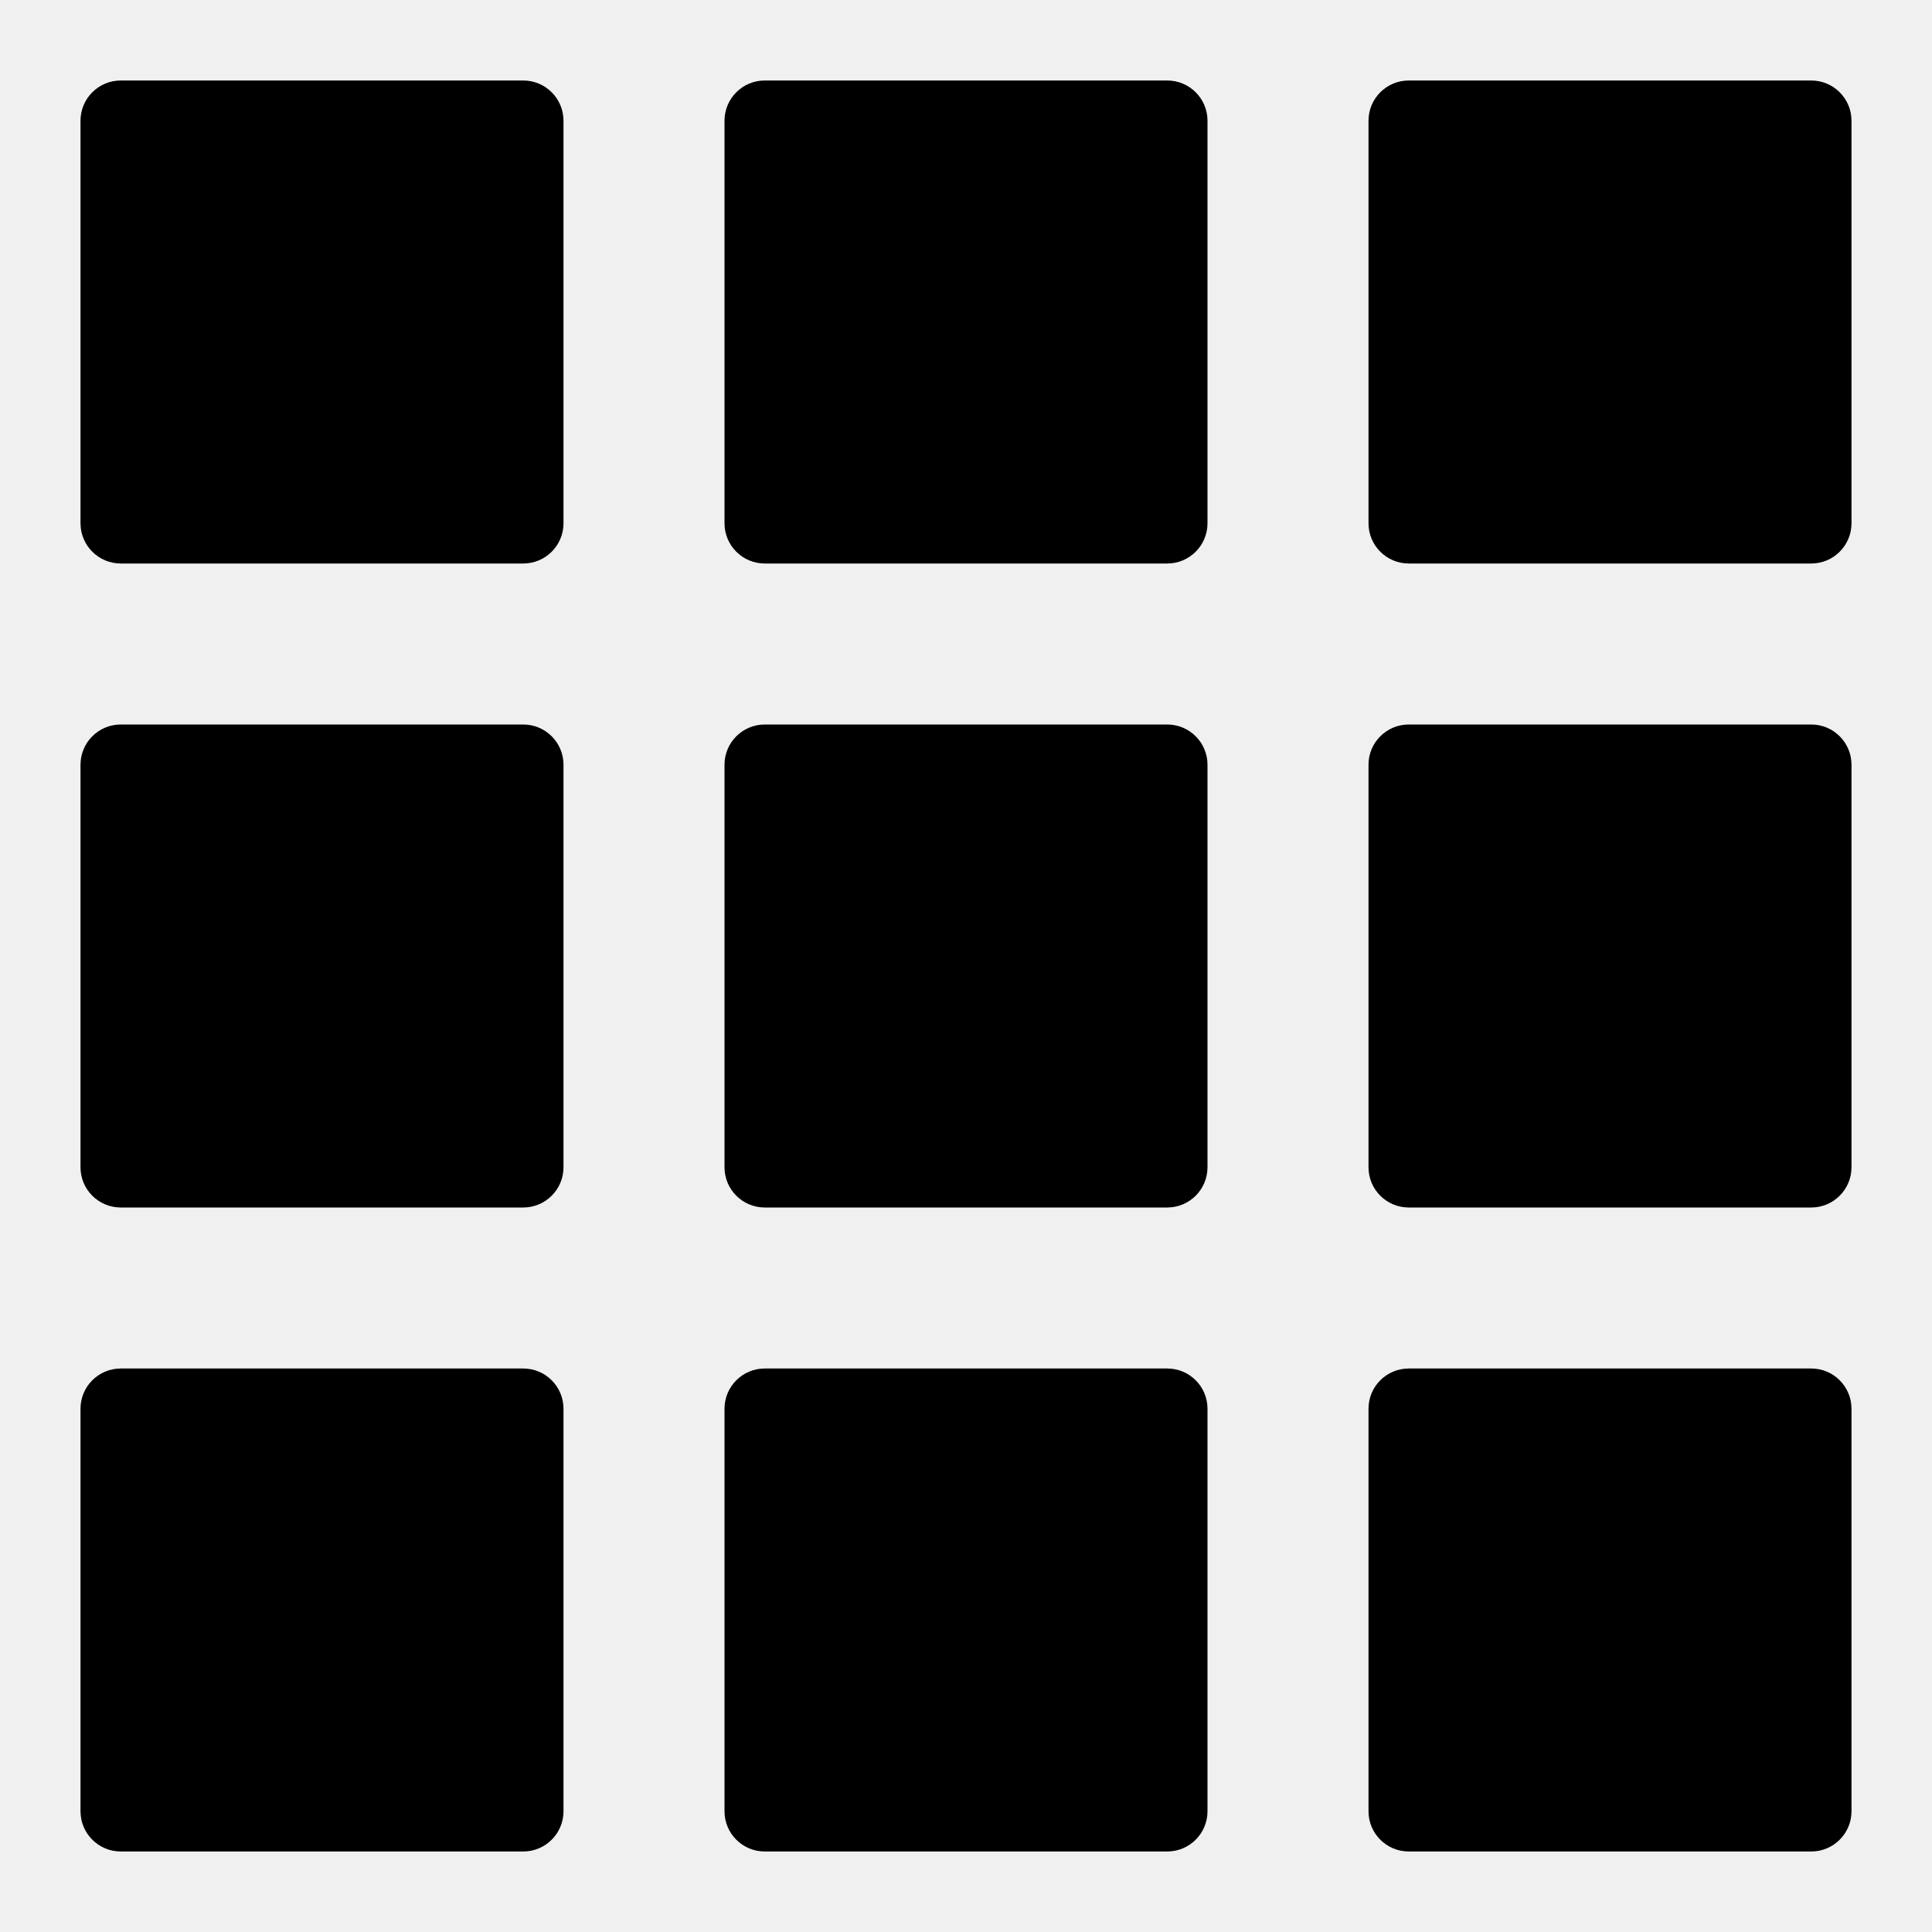
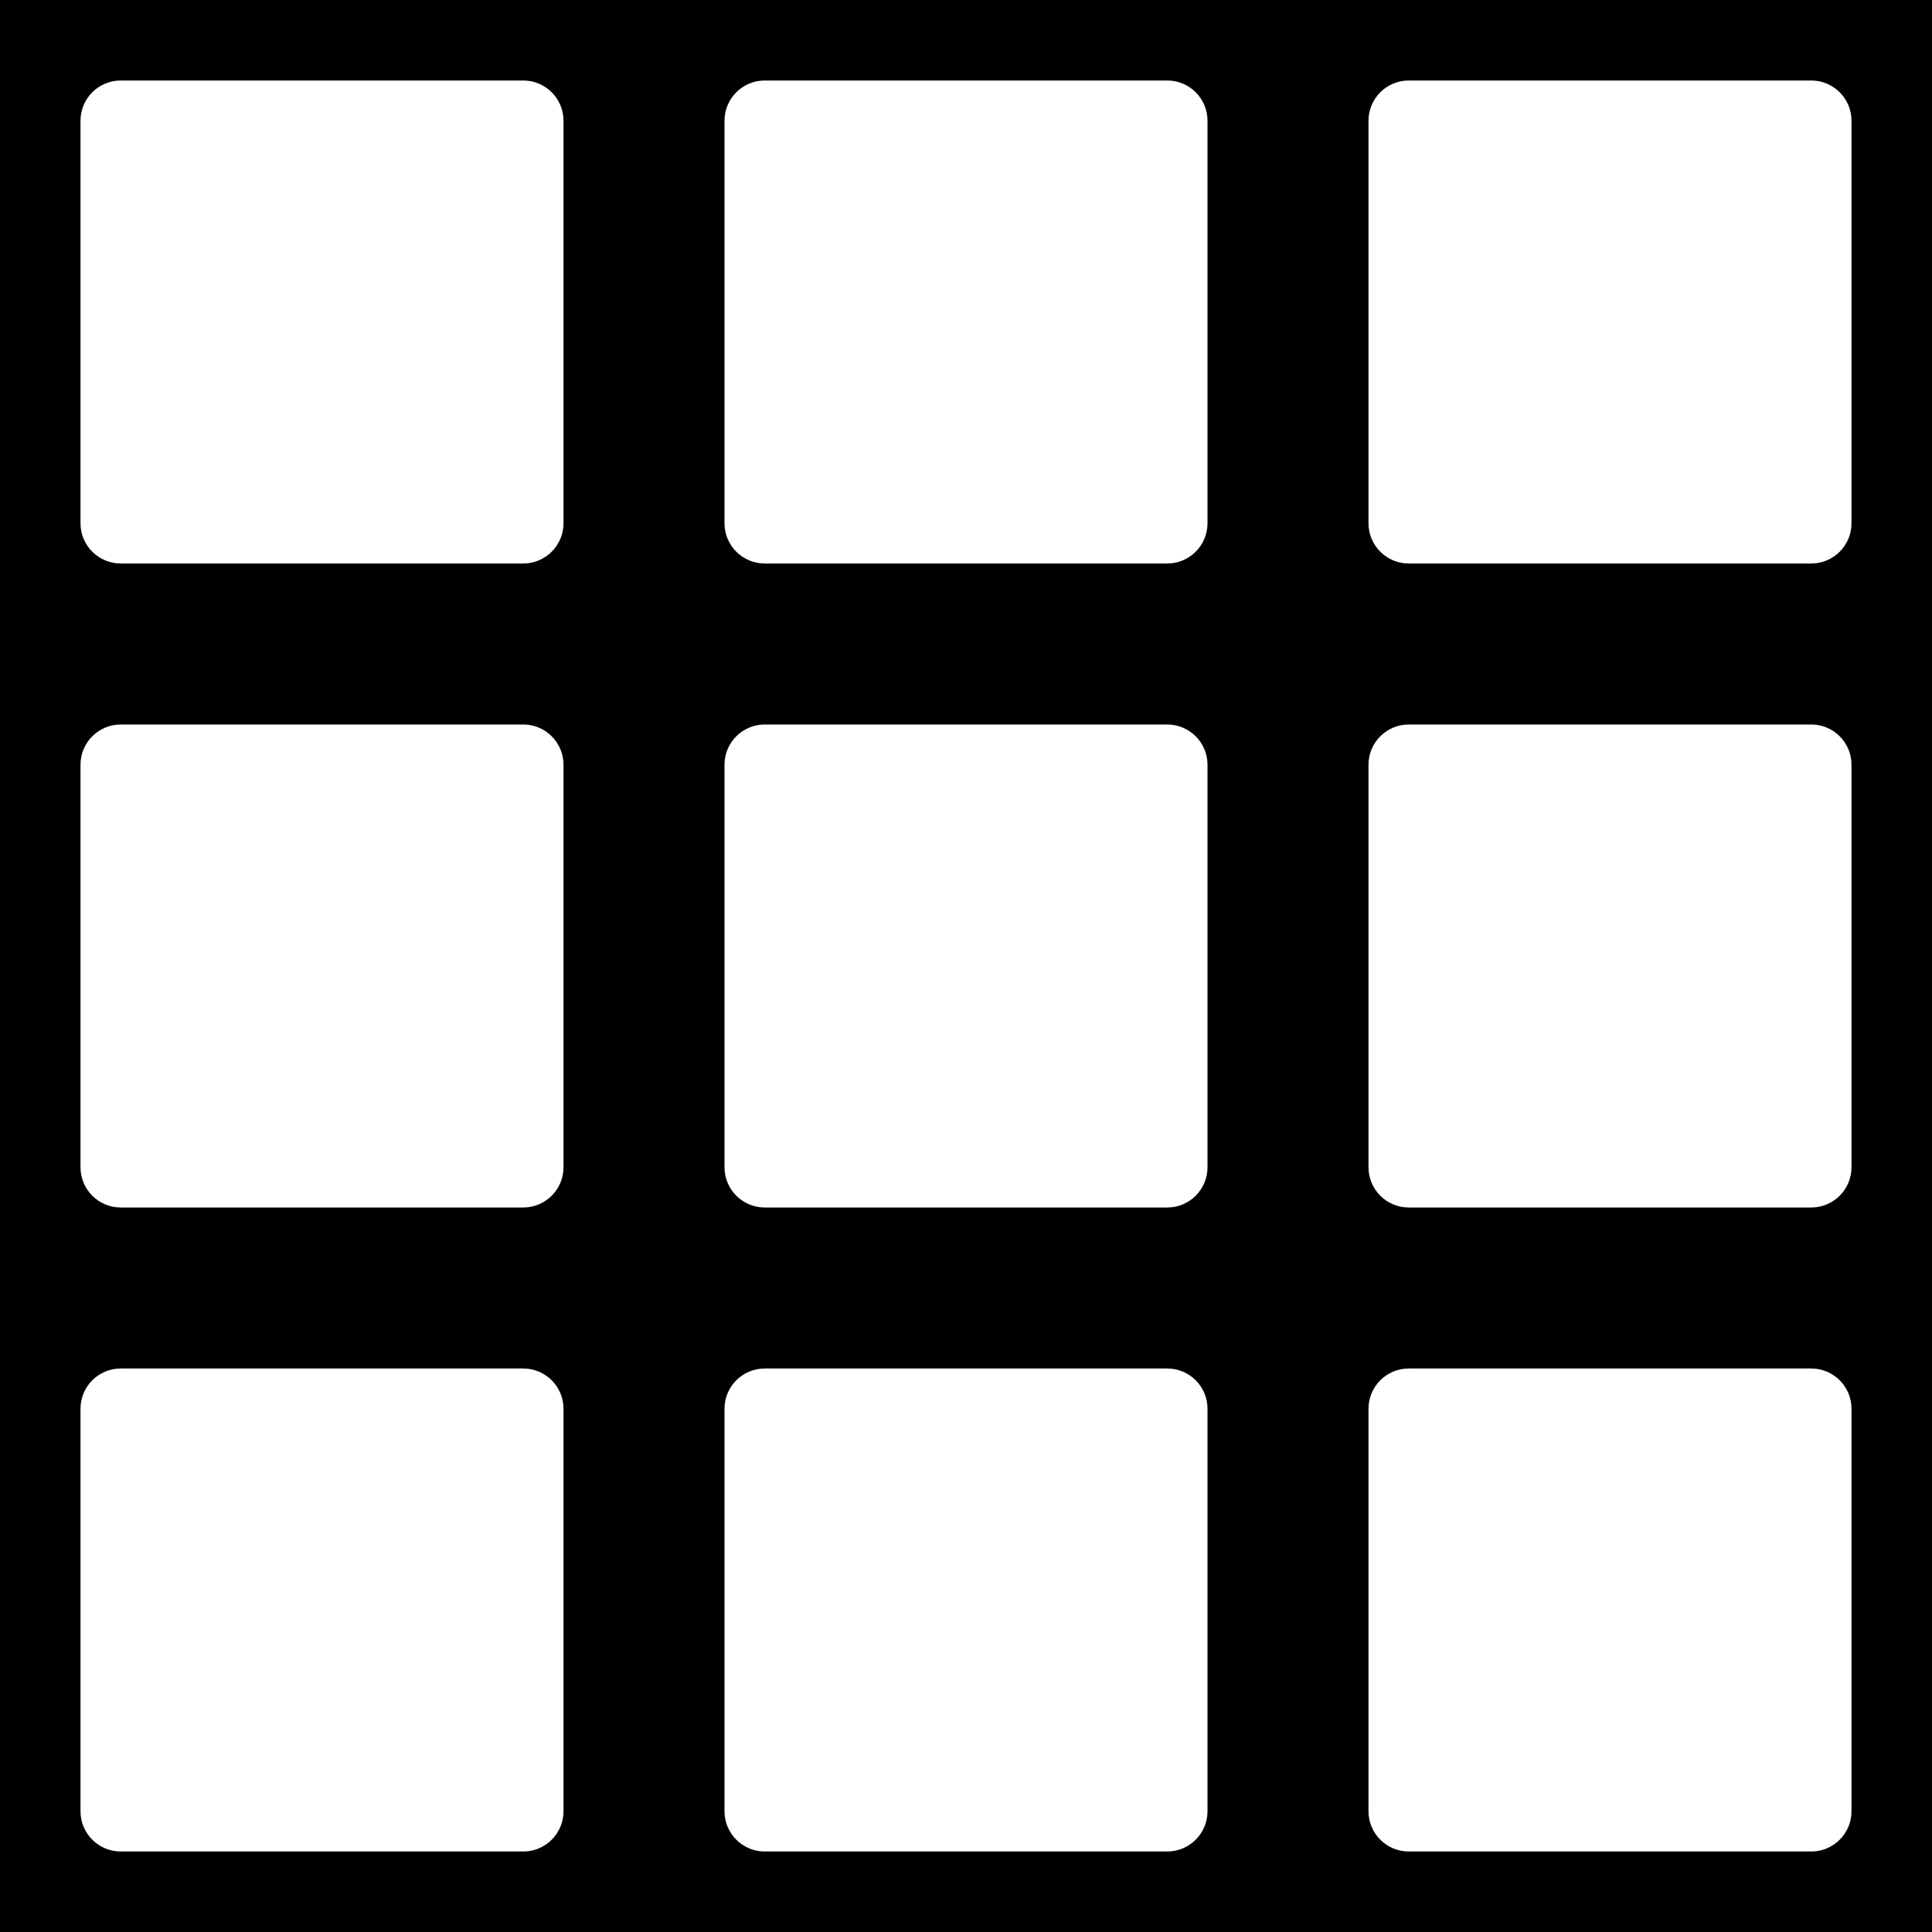
- <svg xmlns="http://www.w3.org/2000/svg" width="32" height="32" viewBox="0 0 24 24" fill="#000000">
-   <rect x="1" y="1" width="6" height="6" rx="0.5" />
-   <rect x="9" y="1" width="6" height="6" rx="0.5" />
-   <rect x="17" y="1" width="6" height="6" rx="0.5" />
-   <rect x="1" y="9" width="6" height="6" rx="0.5" />
-   <rect x="9" y="9" width="6" height="6" rx="0.5" />
-   <rect x="17" y="9" width="6" height="6" rx="0.5" />
-   <rect x="1" y="17" width="6" height="6" rx="0.5" />
-   <rect x="9" y="17" width="6" height="6" rx="0.5" />
-   <rect x="17" y="17" width="6" height="6" rx="0.5" />
+ <svg xmlns="http://www.w3.org/2000/svg" width="32" height="32" viewBox="0 0 24 24">
+   <rect x="0" y="0" width="24" height="24" fill="#000000" />
+   <rect x="1" y="1" width="6" height="6" rx="0.5" fill="#ffffff" />
+   <rect x="9" y="1" width="6" height="6" rx="0.5" fill="#ffffff" />
+   <rect x="17" y="1" width="6" height="6" rx="0.5" fill="#ffffff" />
+   <rect x="1" y="9" width="6" height="6" rx="0.5" fill="#ffffff" />
+   <rect x="9" y="9" width="6" height="6" rx="0.5" fill="#ffffff" />
+   <rect x="17" y="9" width="6" height="6" rx="0.5" fill="#ffffff" />
+   <rect x="1" y="17" width="6" height="6" rx="0.5" fill="#ffffff" />
+   <rect x="9" y="17" width="6" height="6" rx="0.5" fill="#ffffff" />
+   <rect x="17" y="17" width="6" height="6" rx="0.5" fill="#ffffff" />
</svg>
